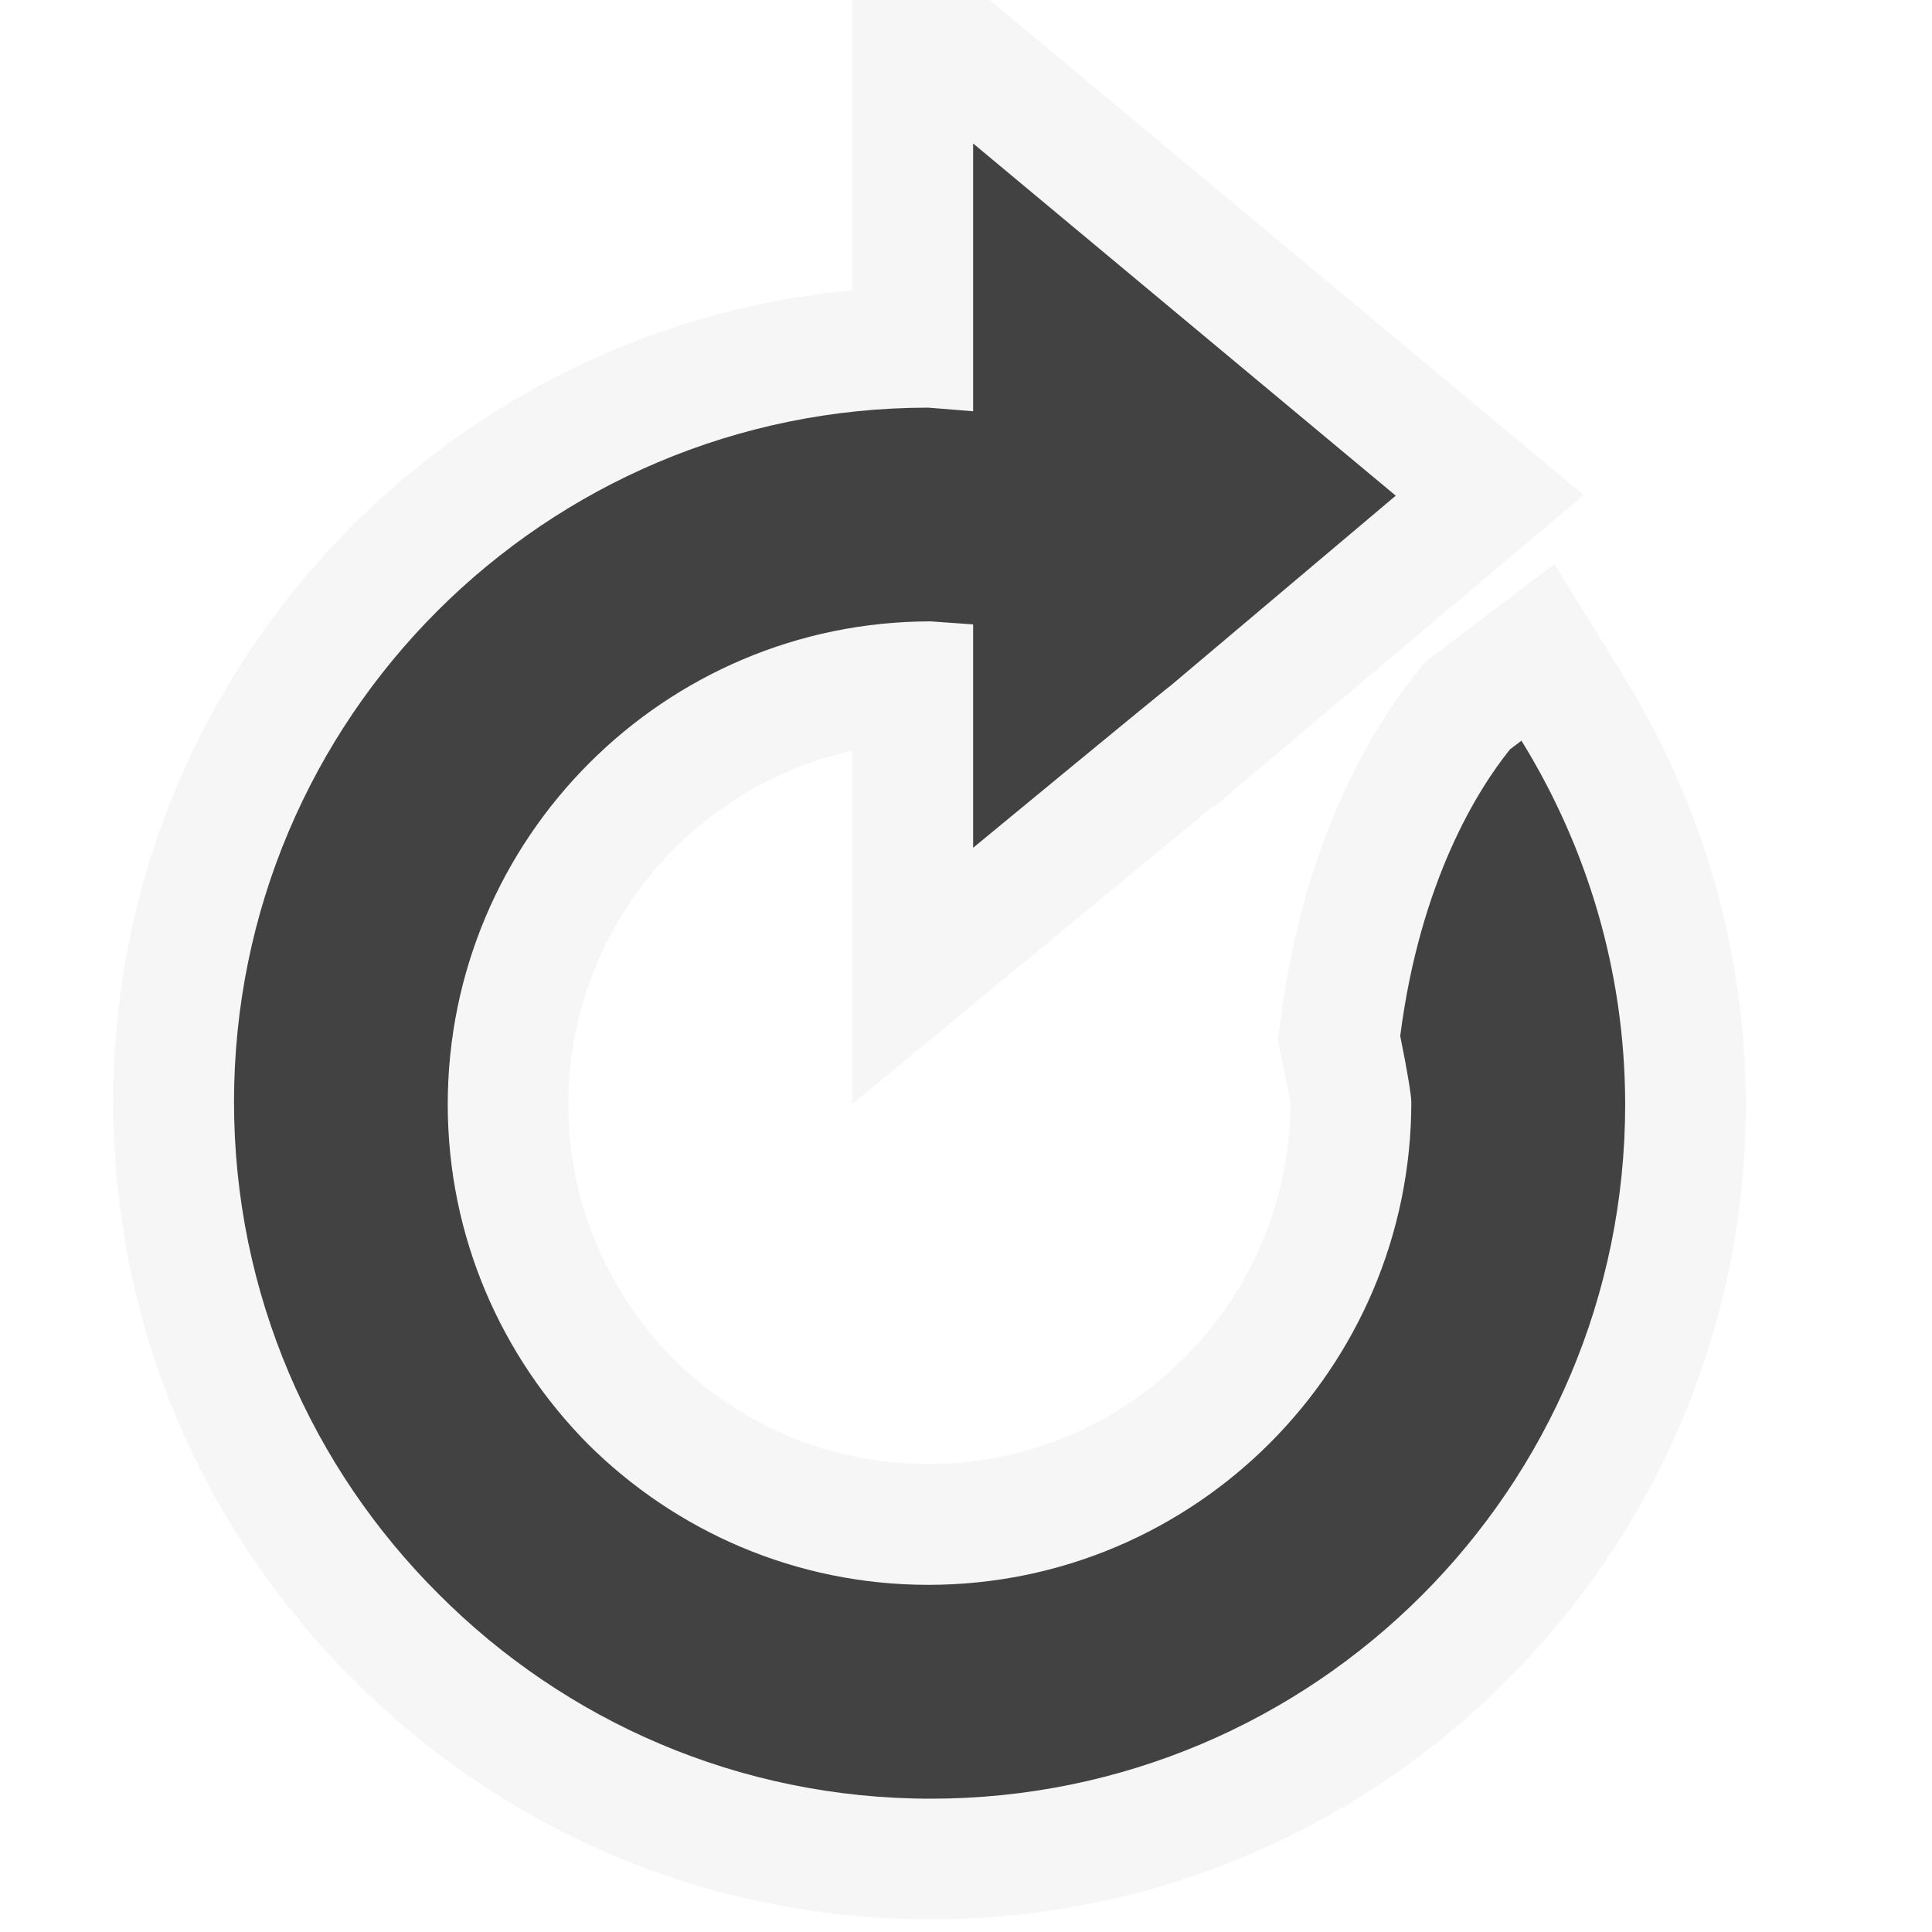
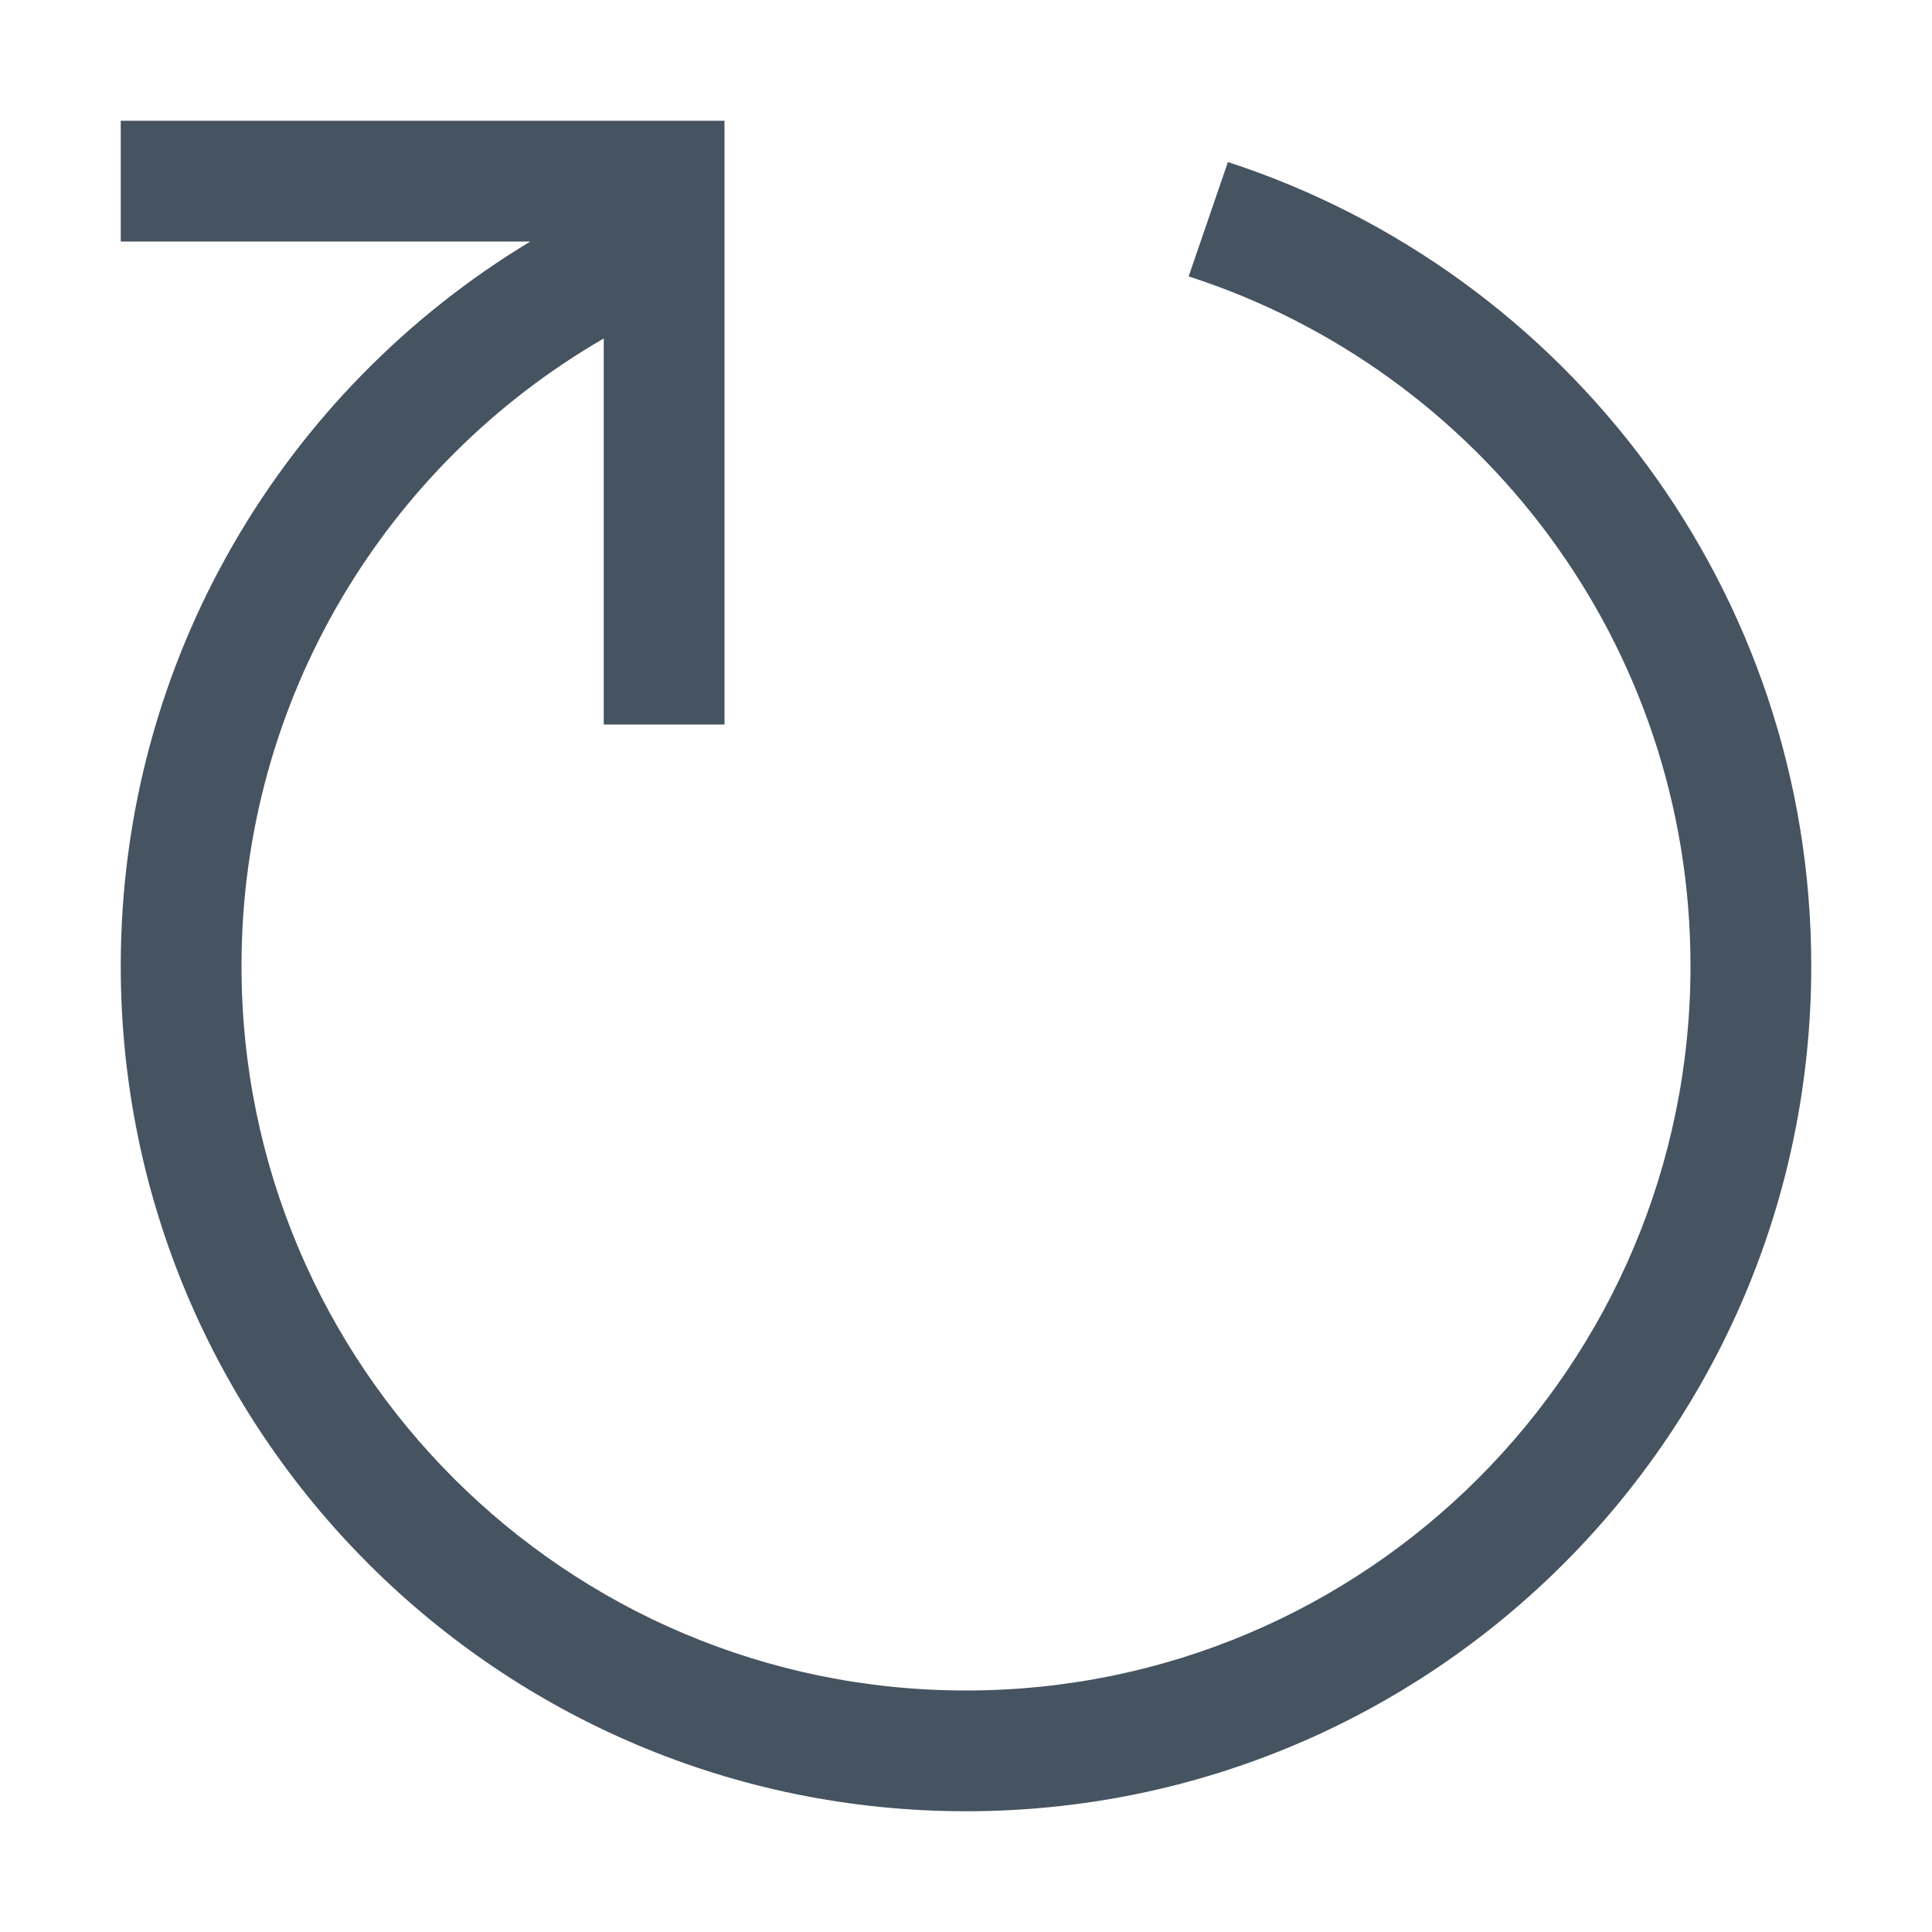
- <svg xmlns="http://www.w3.org/2000/svg" width="16" height="16">
-   <path d="M13.451 5.609l-.579-.939-1.068.812-.076.094c-.335.415-.927 1.341-1.124 2.876l-.021.165.033.163.071.345c0 1.654-1.346 3-3 3-.795 0-1.545-.311-2.107-.868-.563-.567-.873-1.317-.873-2.111 0-1.431 1.007-2.632 2.351-2.929v2.926s2.528-2.087 2.984-2.461h.012l3.061-2.582-4.919-4.1h-1.137v2.404c-3.429.318-6.121 3.211-6.121 6.721 0 1.809.707 3.508 1.986 4.782 1.277 1.282 2.976 1.988 4.784 1.988 3.722 0 6.75-3.028 6.75-6.75 0-1.245-.349-2.468-1.007-3.536z" fill="#F6F6F6" />
-   <path d="M12.6 6.134l-.094.071c-.269.333-.746 1.096-.91 2.375.057.277.092.495.092.545 0 2.206-1.794 4-4 4-1.098 0-2.093-.445-2.817-1.164-.718-.724-1.163-1.718-1.163-2.815 0-2.206 1.794-4 4-4l.351.025v1.85s1.626-1.342 1.631-1.339l1.869-1.577-3.5-2.917v2.218l-.371-.03c-3.176 0-5.75 2.574-5.75 5.75 0 1.593.648 3.034 1.695 4.076 1.042 1.046 2.482 1.694 4.076 1.694 3.176 0 5.75-2.574 5.75-5.75-.001-1.106-.318-2.135-.859-3.012z" fill="#424242" />
+ <svg xmlns="http://www.w3.org/2000/svg" width="14" height="14" viewBox="0 0 16 16" fill="none">
+   <path fill-rule="evenodd" clip-rule="evenodd" d="M1 1H6V6H5V2.803C3.207 3.84 2 5.779 2 8C2 11.314 4.686 14 8 14C11.314 14 14 11.314 14 8C14 5.33 12.256 3.067 9.844 2.289L10.169 1.342C12.973 2.255 15 4.891 15 8C15 11.866 11.866 15 8 15C4.134 15 1 11.866 1 8C1 5.454 2.36 3.225 4.392 2H1V1Z" fill="#465360" />
</svg>
